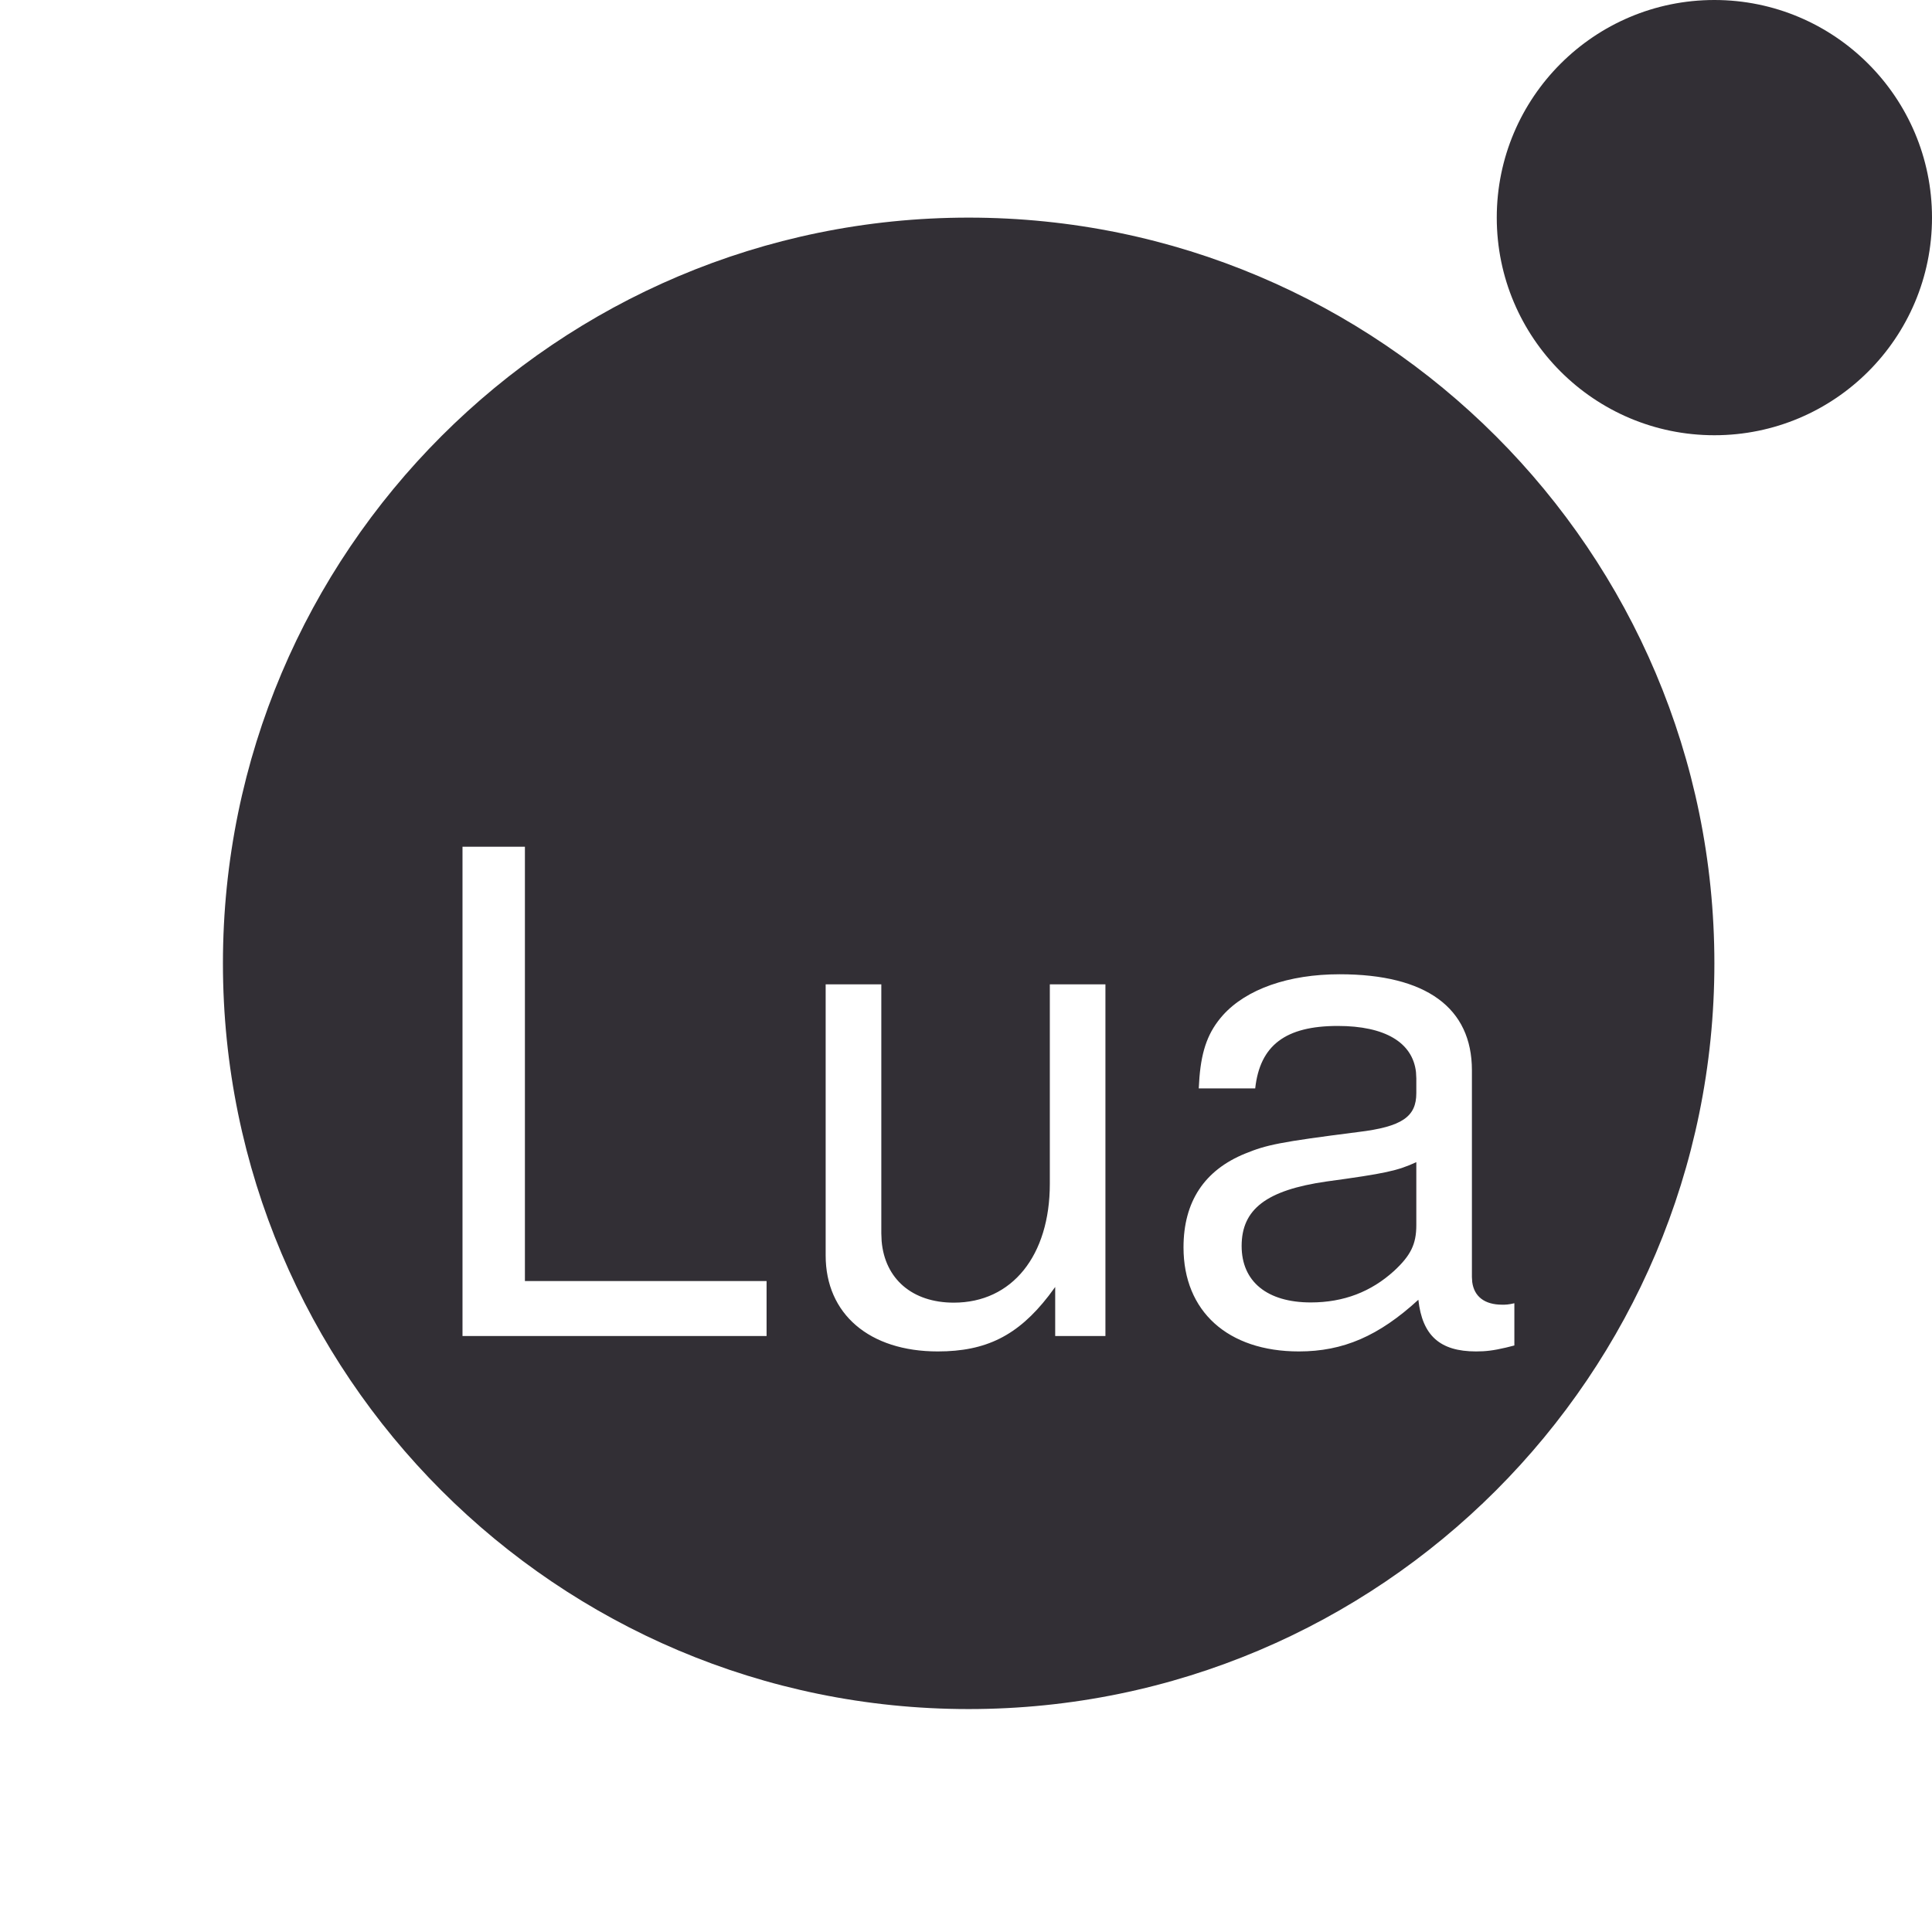
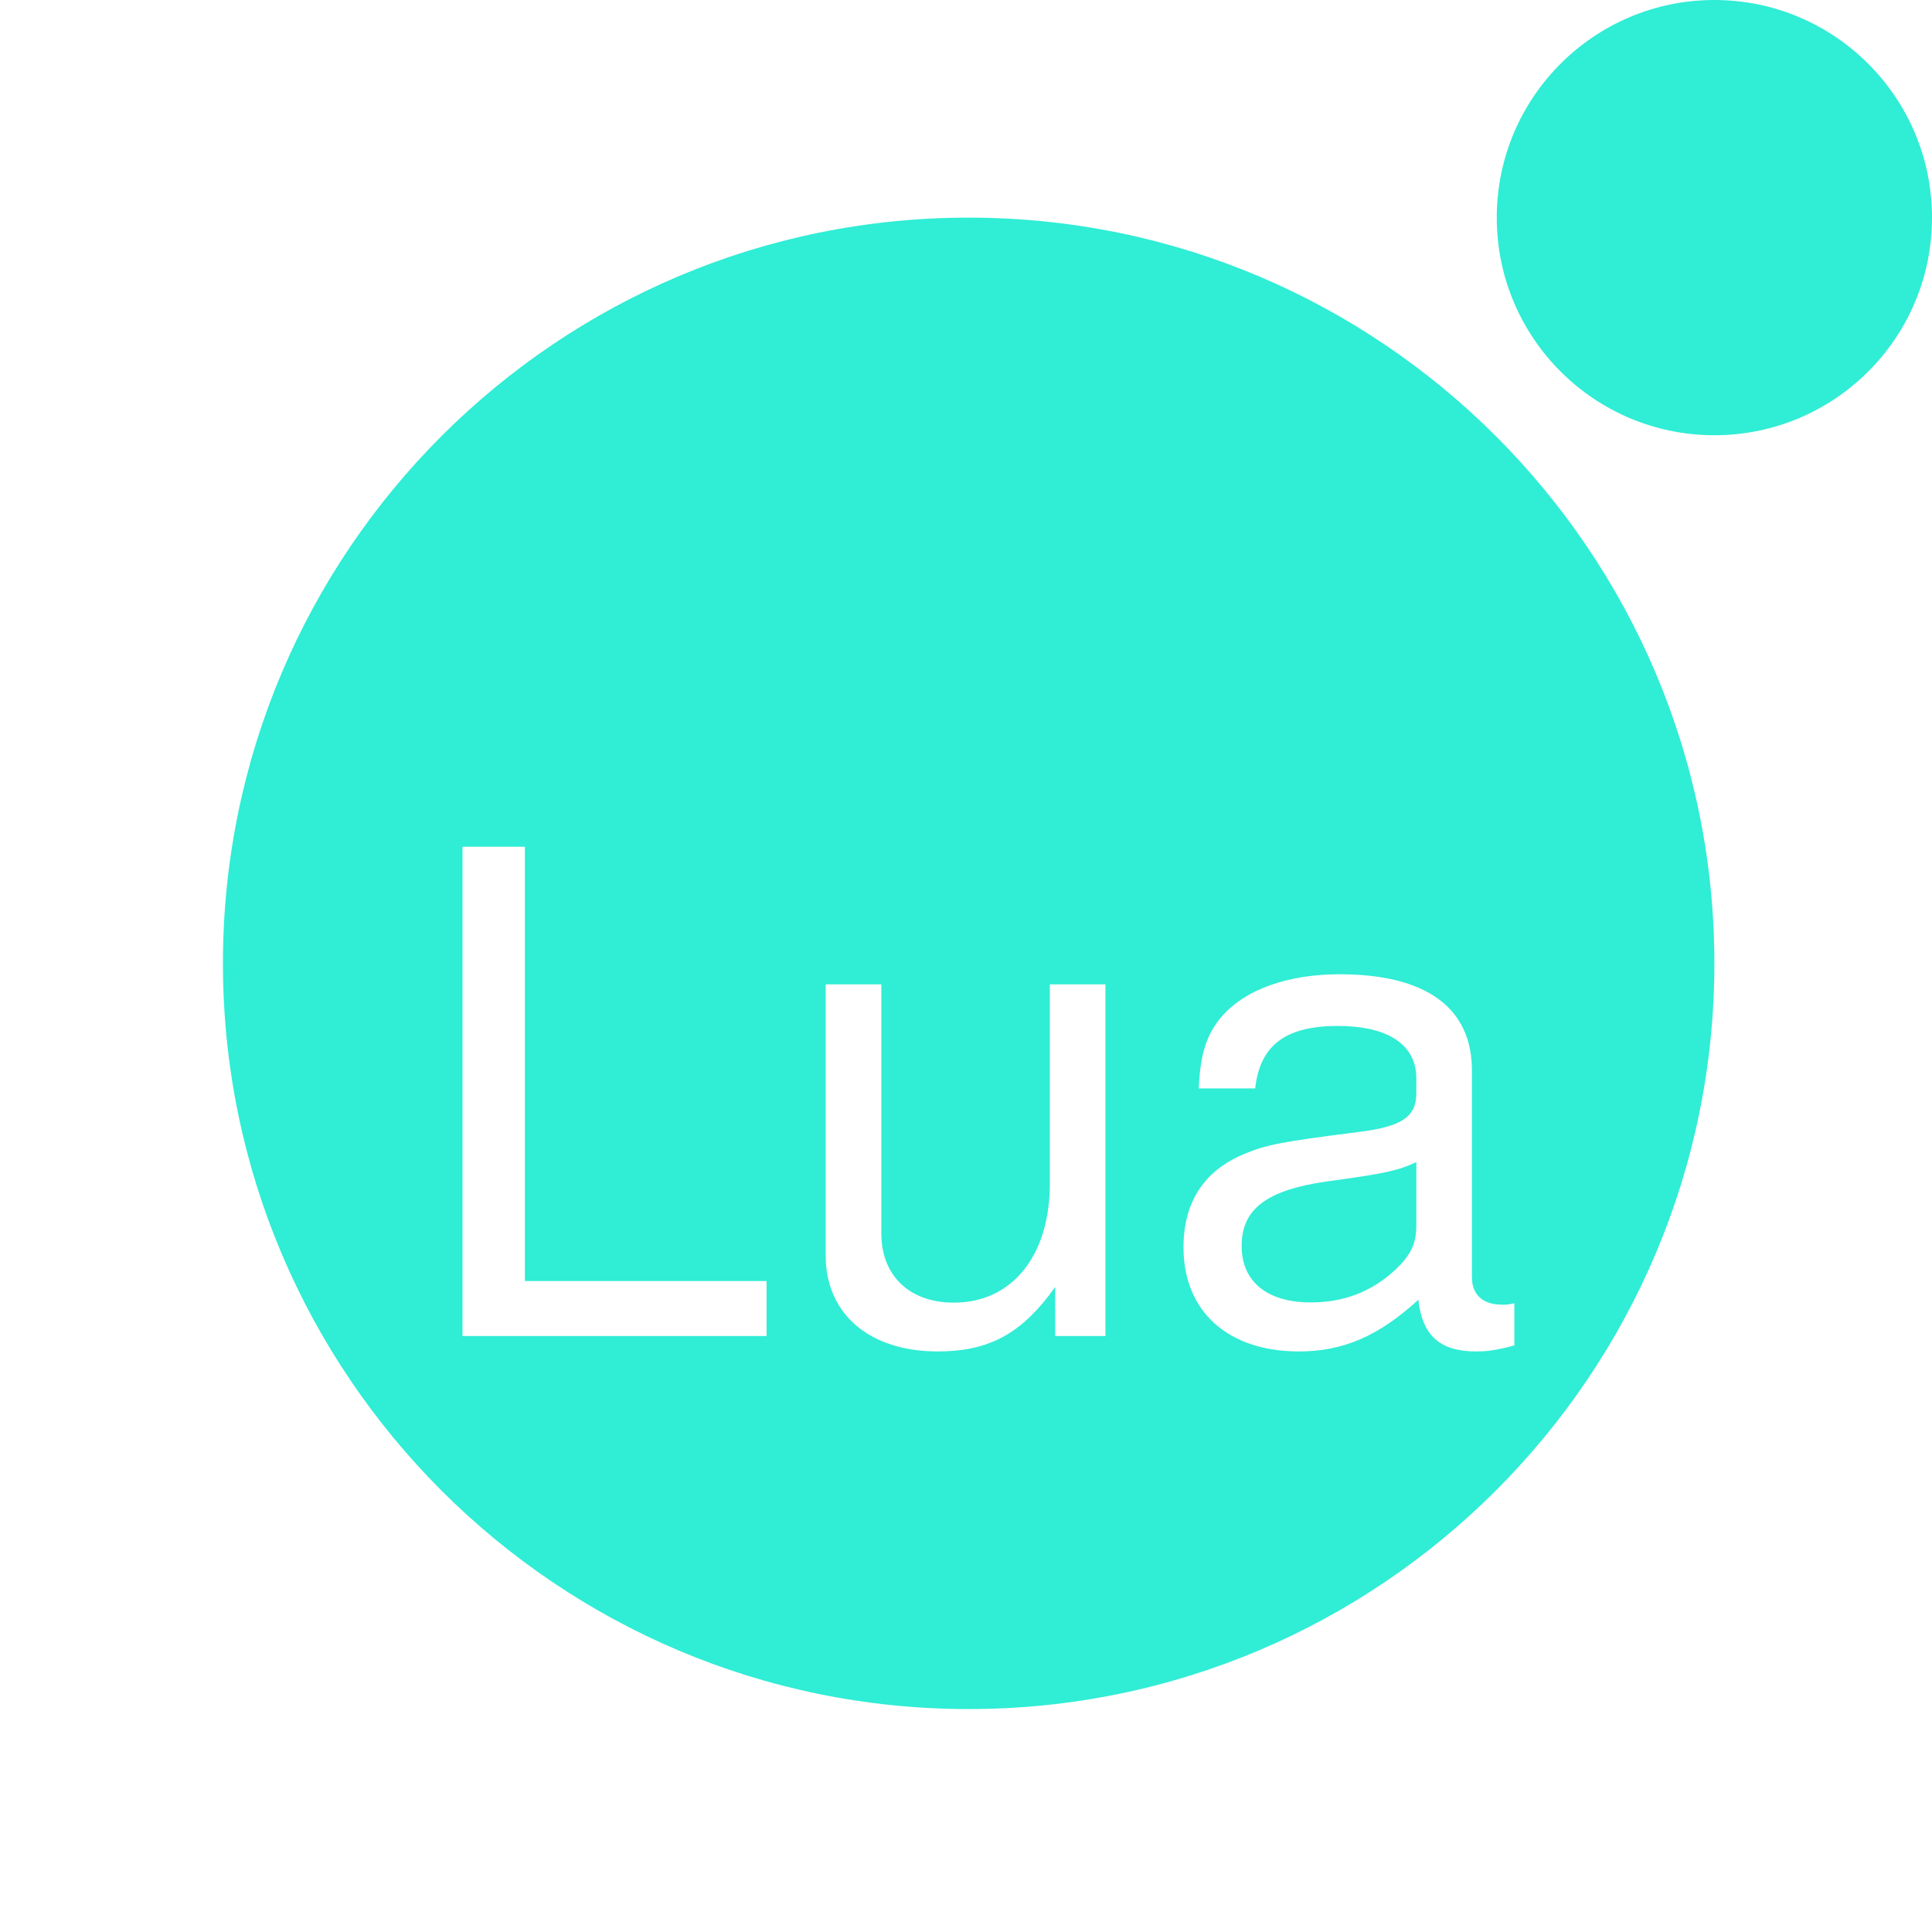
<svg xmlns="http://www.w3.org/2000/svg" width="36px" height="36px" viewBox="0 0 36 36" version="1.1">
  <g id="lua-logo" stroke="none" stroke-width="1" fill="none" fill-rule="evenodd">
-     <path d="M18.049,4.055 C25.719,4.055 31.945,10.281 31.945,17.951 C31.945,25.62 25.719,31.846 18.049,31.846 C10.38,31.846 4.154,25.62 4.154,17.951 C4.154,10.281 10.38,4.055 18.049,4.055 Z M16.422,18.342 L15.385,18.342 L15.385,23.394 C15.385,24.484 16.199,25.182 17.474,25.182 C18.373,25.182 18.965,24.888 19.539,24.147 L19.662,23.981 L19.662,24.895 L20.598,24.895 L20.598,18.342 L19.562,18.342 L19.562,22.058 C19.562,23.397 18.859,24.273 17.773,24.273 C16.999,24.273 16.489,23.831 16.428,23.127 L16.422,22.983 L16.422,18.342 Z M24.963,18.154 C24.011,18.154 23.224,18.43 22.786,18.918 C22.52,19.218 22.393,19.549 22.35,20.074 L22.337,20.281 L23.389,20.281 C23.477,19.478 23.953,19.117 24.928,19.117 C25.806,19.117 26.323,19.424 26.385,19.978 L26.391,20.092 L26.391,20.369 C26.391,20.806 26.13,20.995 25.304,21.094 C23.83,21.282 23.604,21.332 23.205,21.494 C22.441,21.804 22.053,22.392 22.053,23.244 C22.053,24.434 22.878,25.182 24.203,25.182 C25.028,25.182 25.692,24.895 26.429,24.219 C26.502,24.883 26.828,25.182 27.504,25.182 C27.683,25.182 27.825,25.166 28.063,25.11 L28.218,25.071 L28.218,24.284 C28.103,24.311 28.053,24.311 27.991,24.311 C27.663,24.311 27.469,24.159 27.433,23.89 L27.427,23.797 L27.427,19.943 C27.427,18.78 26.575,18.154 24.963,18.154 Z M9.781,15.778 L8.618,15.778 L8.618,24.895 L14.284,24.895 L14.284,23.87 L9.781,23.87 L9.781,15.778 Z M26.391,21.655 L26.391,22.829 C26.391,23.183 26.287,23.394 25.976,23.682 C25.55,24.069 25.039,24.269 24.425,24.269 C23.612,24.269 23.136,23.881 23.136,23.217 C23.136,22.53 23.6,22.177 24.713,22.016 C25.815,21.866 26.041,21.816 26.391,21.655 Z M31.945,0 C34.183,0 36,1.817 36,4.055 C36,6.297 34.183,8.11 31.945,8.11 C29.707,8.11 27.89,6.293 27.89,4.055 C27.89,1.817 29.707,0 31.945,0 Z" id="Combined-Shape" fill="#322F35" />
+     <path d="M18.049,4.055 C25.719,4.055 31.945,10.281 31.945,17.951 C31.945,25.62 25.719,31.846 18.049,31.846 C10.38,31.846 4.154,25.62 4.154,17.951 C4.154,10.281 10.38,4.055 18.049,4.055 Z M16.422,18.342 L15.385,18.342 L15.385,23.394 C15.385,24.484 16.199,25.182 17.474,25.182 C18.373,25.182 18.965,24.888 19.539,24.147 L19.662,23.981 L19.662,24.895 L20.598,24.895 L20.598,18.342 L19.562,18.342 L19.562,22.058 C19.562,23.397 18.859,24.273 17.773,24.273 C16.999,24.273 16.489,23.831 16.428,23.127 L16.422,22.983 L16.422,18.342 Z M24.963,18.154 C24.011,18.154 23.224,18.43 22.786,18.918 C22.52,19.218 22.393,19.549 22.35,20.074 L22.337,20.281 L23.389,20.281 C23.477,19.478 23.953,19.117 24.928,19.117 C25.806,19.117 26.323,19.424 26.385,19.978 L26.391,20.092 L26.391,20.369 C26.391,20.806 26.13,20.995 25.304,21.094 C23.83,21.282 23.604,21.332 23.205,21.494 C22.441,21.804 22.053,22.392 22.053,23.244 C22.053,24.434 22.878,25.182 24.203,25.182 C25.028,25.182 25.692,24.895 26.429,24.219 C26.502,24.883 26.828,25.182 27.504,25.182 C27.683,25.182 27.825,25.166 28.063,25.11 L28.218,25.071 L28.218,24.284 C28.103,24.311 28.053,24.311 27.991,24.311 C27.663,24.311 27.469,24.159 27.433,23.89 L27.427,23.797 L27.427,19.943 C27.427,18.78 26.575,18.154 24.963,18.154 Z M9.781,15.778 L8.618,15.778 L8.618,24.895 L14.284,24.895 L14.284,23.87 L9.781,23.87 L9.781,15.778 Z M26.391,21.655 L26.391,22.829 C26.391,23.183 26.287,23.394 25.976,23.682 C25.55,24.069 25.039,24.269 24.425,24.269 C23.612,24.269 23.136,23.881 23.136,23.217 C23.136,22.53 23.6,22.177 24.713,22.016 C25.815,21.866 26.041,21.816 26.391,21.655 Z M31.945,0 C34.183,0 36,1.817 36,4.055 C36,6.297 34.183,8.11 31.945,8.11 C29.707,8.11 27.89,6.293 27.89,4.055 C27.89,1.817 29.707,0 31.945,0 Z" id="Combined-Shape" fill="#30EDD5" />
  </g>
</svg>
